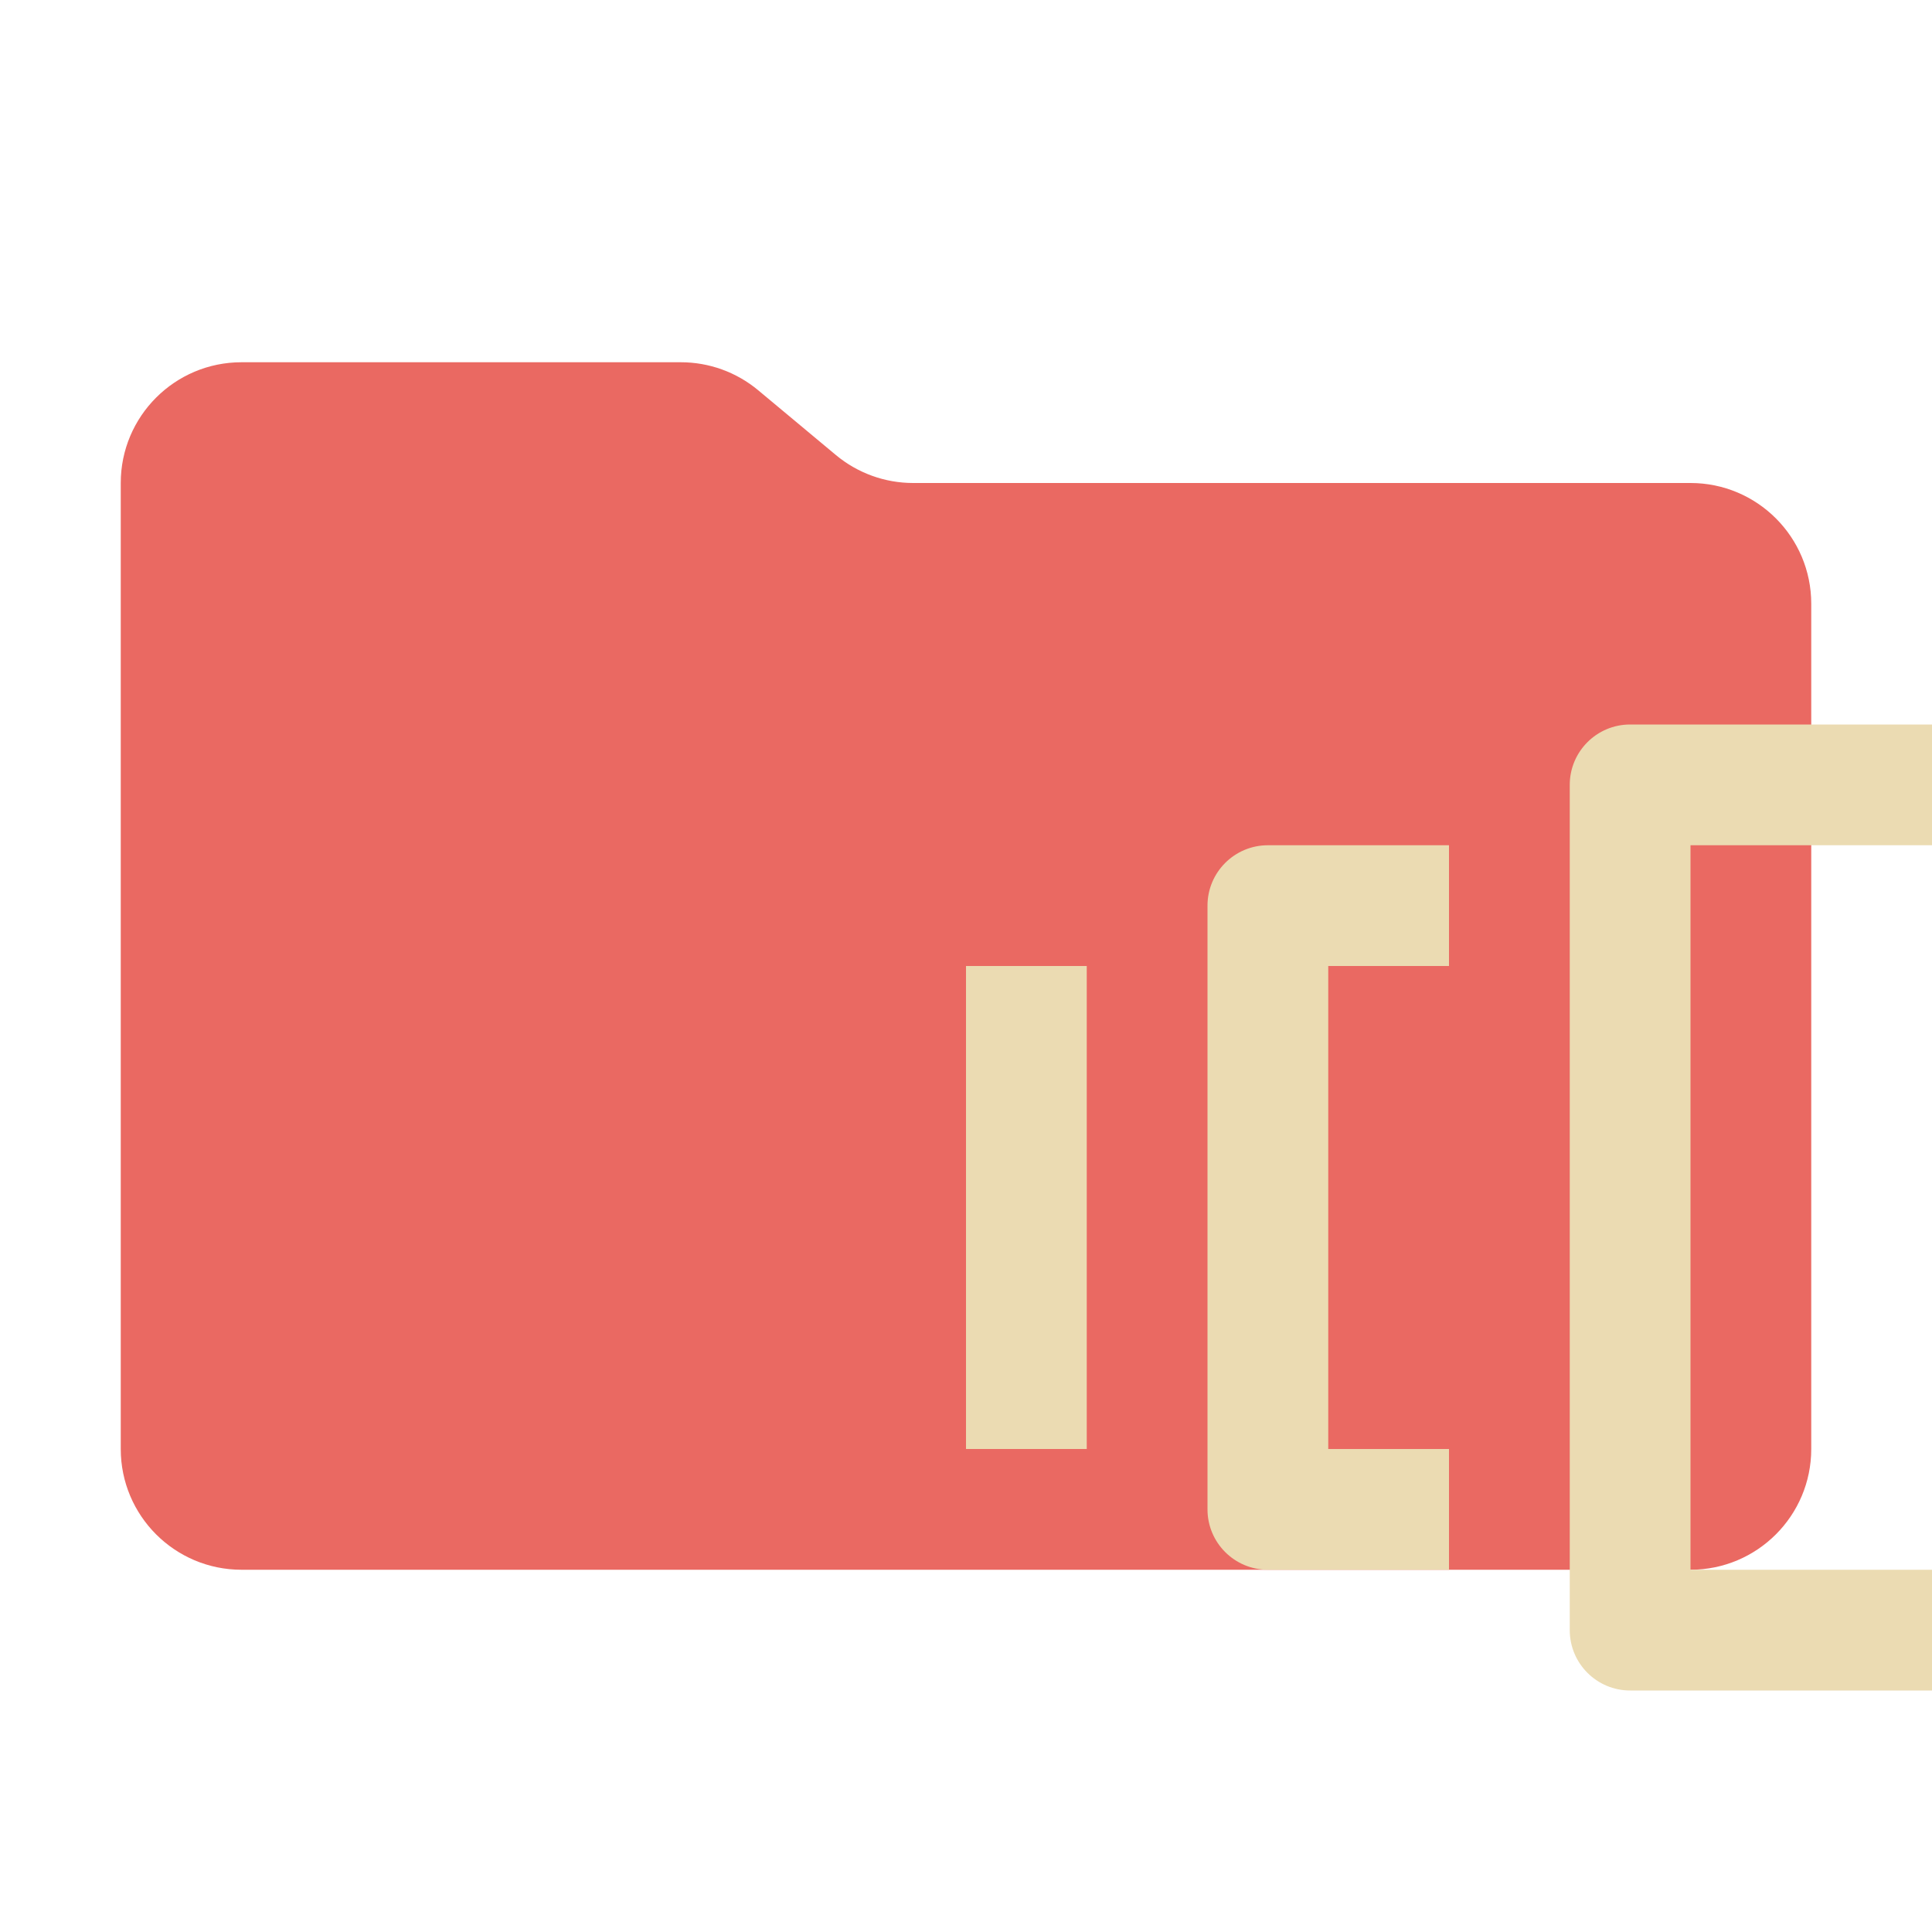
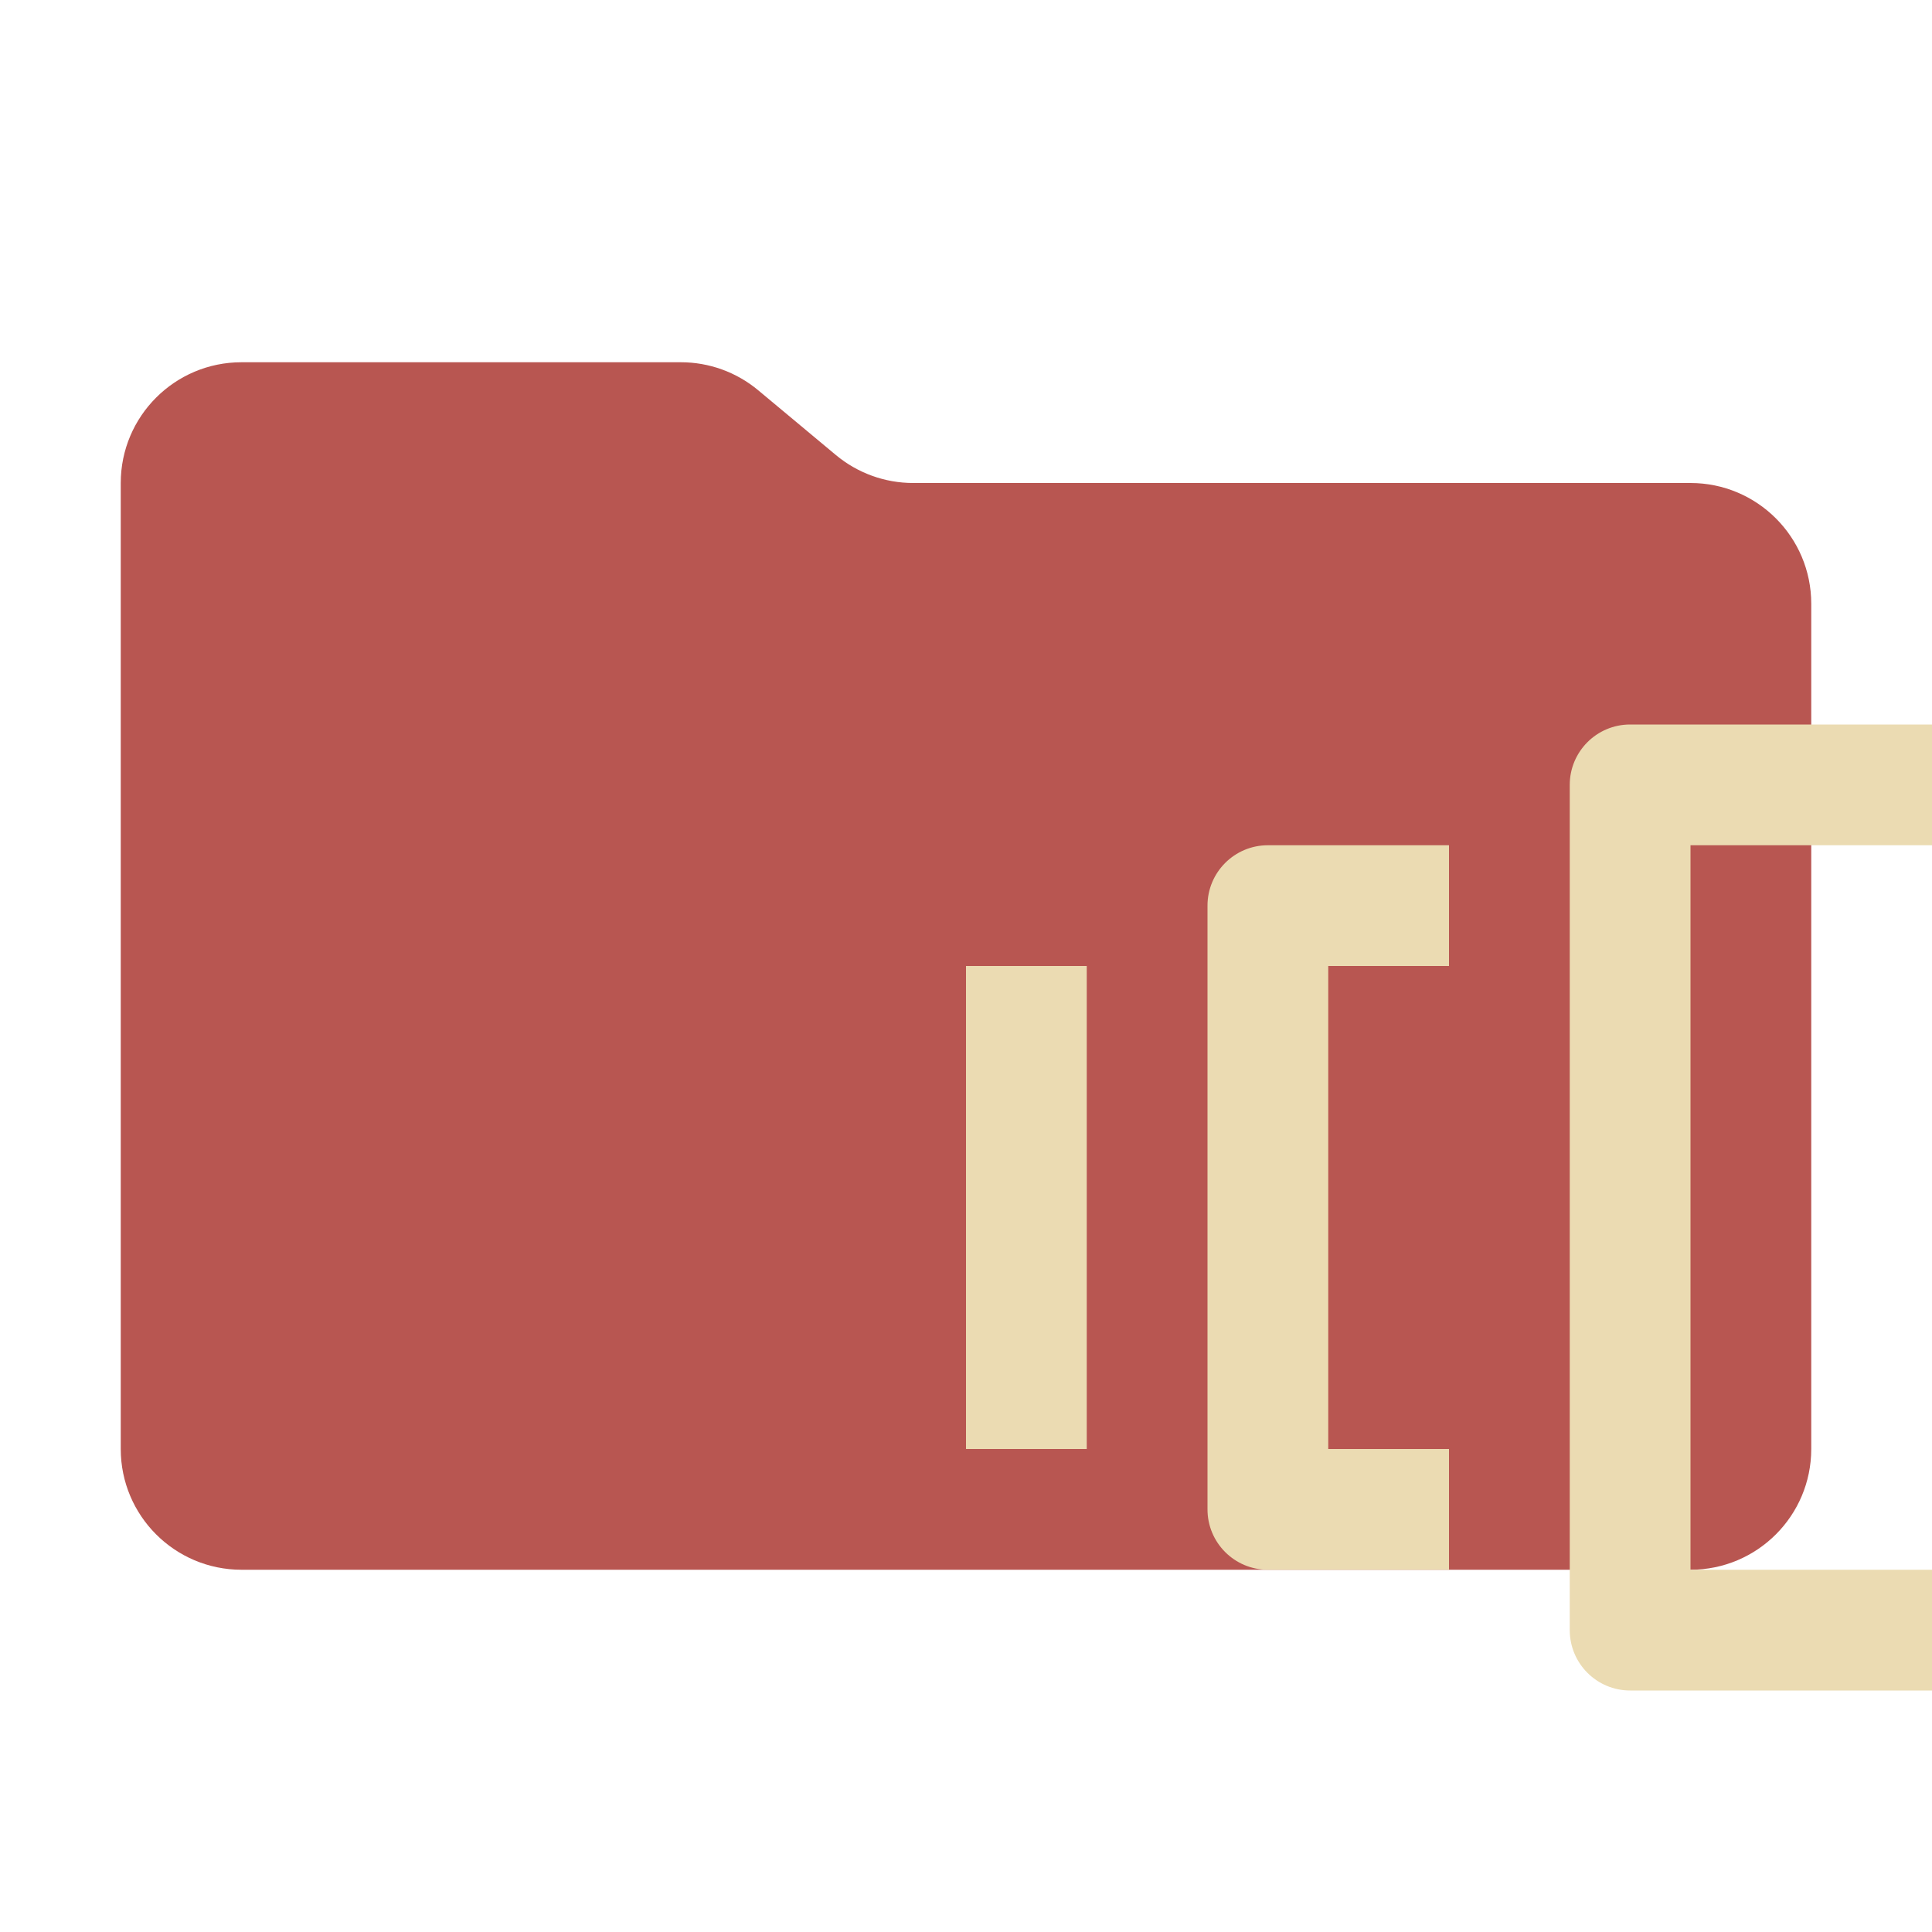
<svg xmlns="http://www.w3.org/2000/svg" viewBox="0 0 32 32">
-   <path d="M13.844,7.536l-1.287-1.073A2,2,0,0,0,11.276,6H4A2,2,0,0,0,2,8V24a2,2,0,0,0,2,2H28a2,2,0,0,0,2-2V10a2,2,0,0,0-2-2H15.124A2,2,0,0,1,13.844,7.536Z" style="fill: #ea6962" />
+   <path d="M13.844,7.536l-1.287-1.073A2,2,0,0,0,11.276,6H4A2,2,0,0,0,2,8V24a2,2,0,0,0,2,2H28a2,2,0,0,0,2-2V10a2,2,0,0,0-2-2H15.124A2,2,0,0,1,13.844,7.536Z" style="fill: #b85651" />
  <g>
    <path d="M24,16V14H21a1,1,0,0,0-1,1V25a1,1,0,0,0,1,1h3V24H22V16Z" style="fill: #ebdbb2" />
    <path d="M32,14V12H27a1,1,0,0,0-1,1V27a1,1,0,0,0,1,1h5V26H28V14Z" style="fill: #ebdbb2" />
    <rect x="16" y="16" width="2" height="8" style="fill: #ebdbb2" />
  </g>
</svg>
